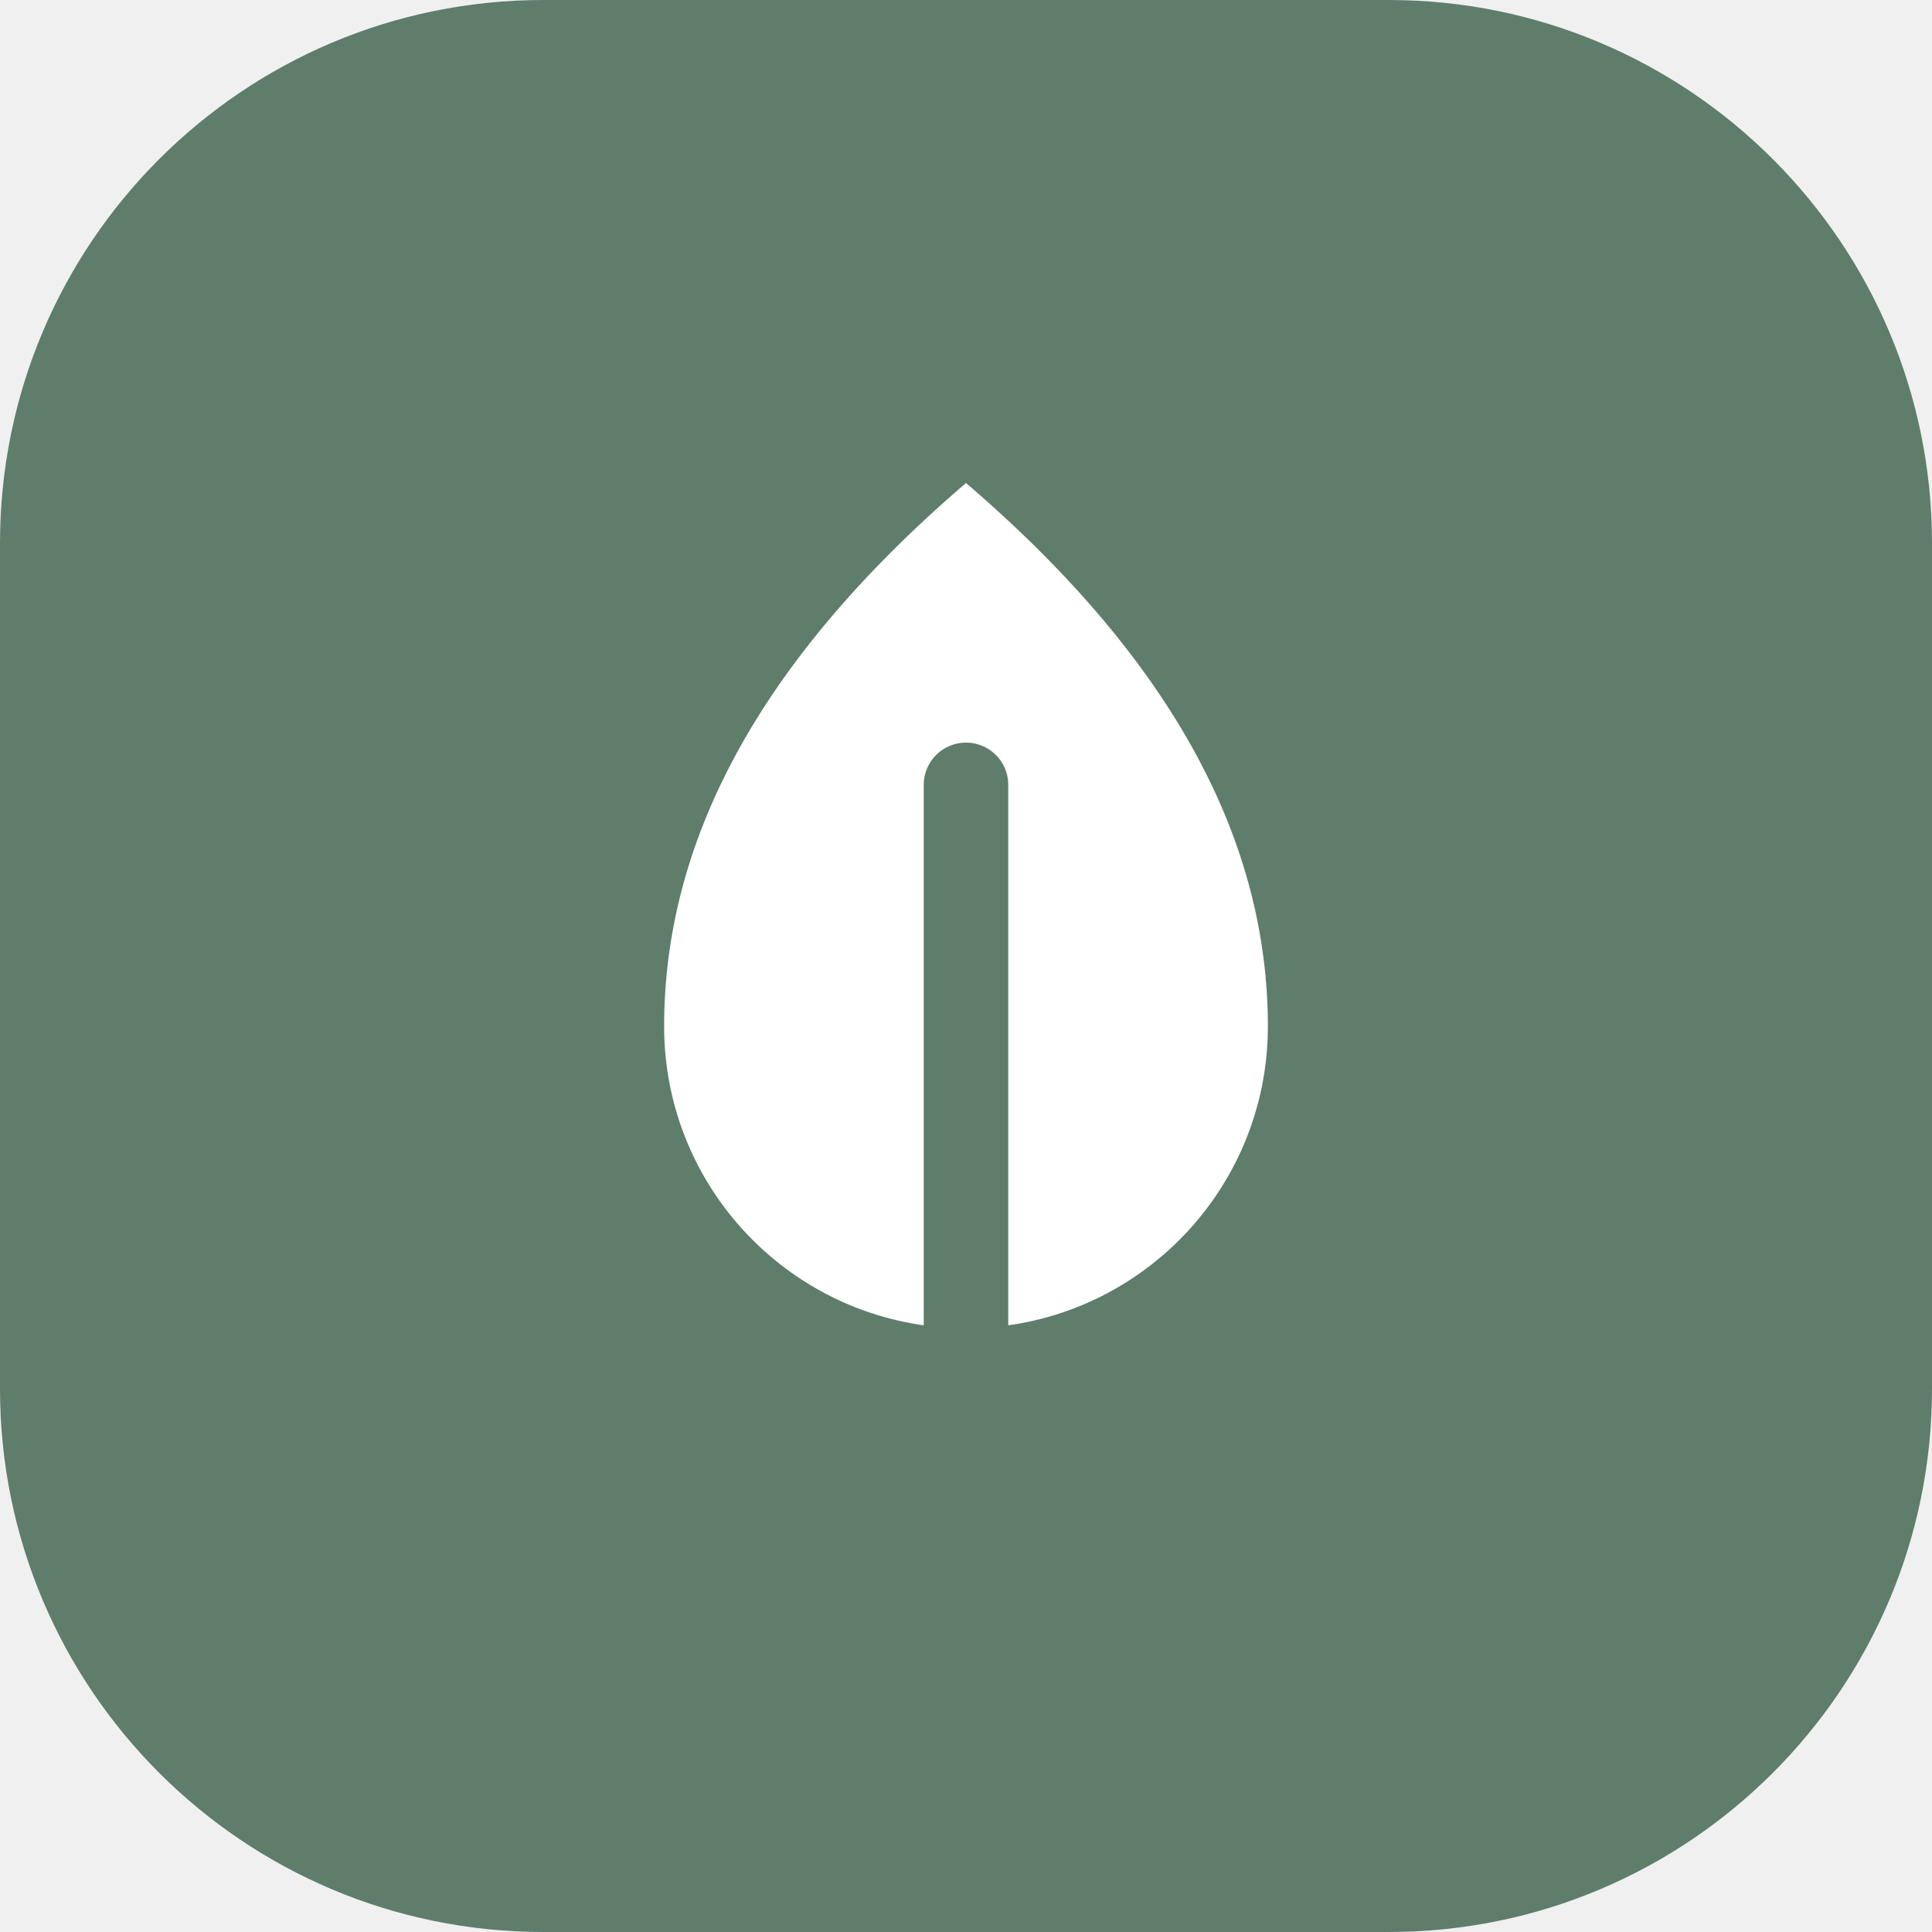
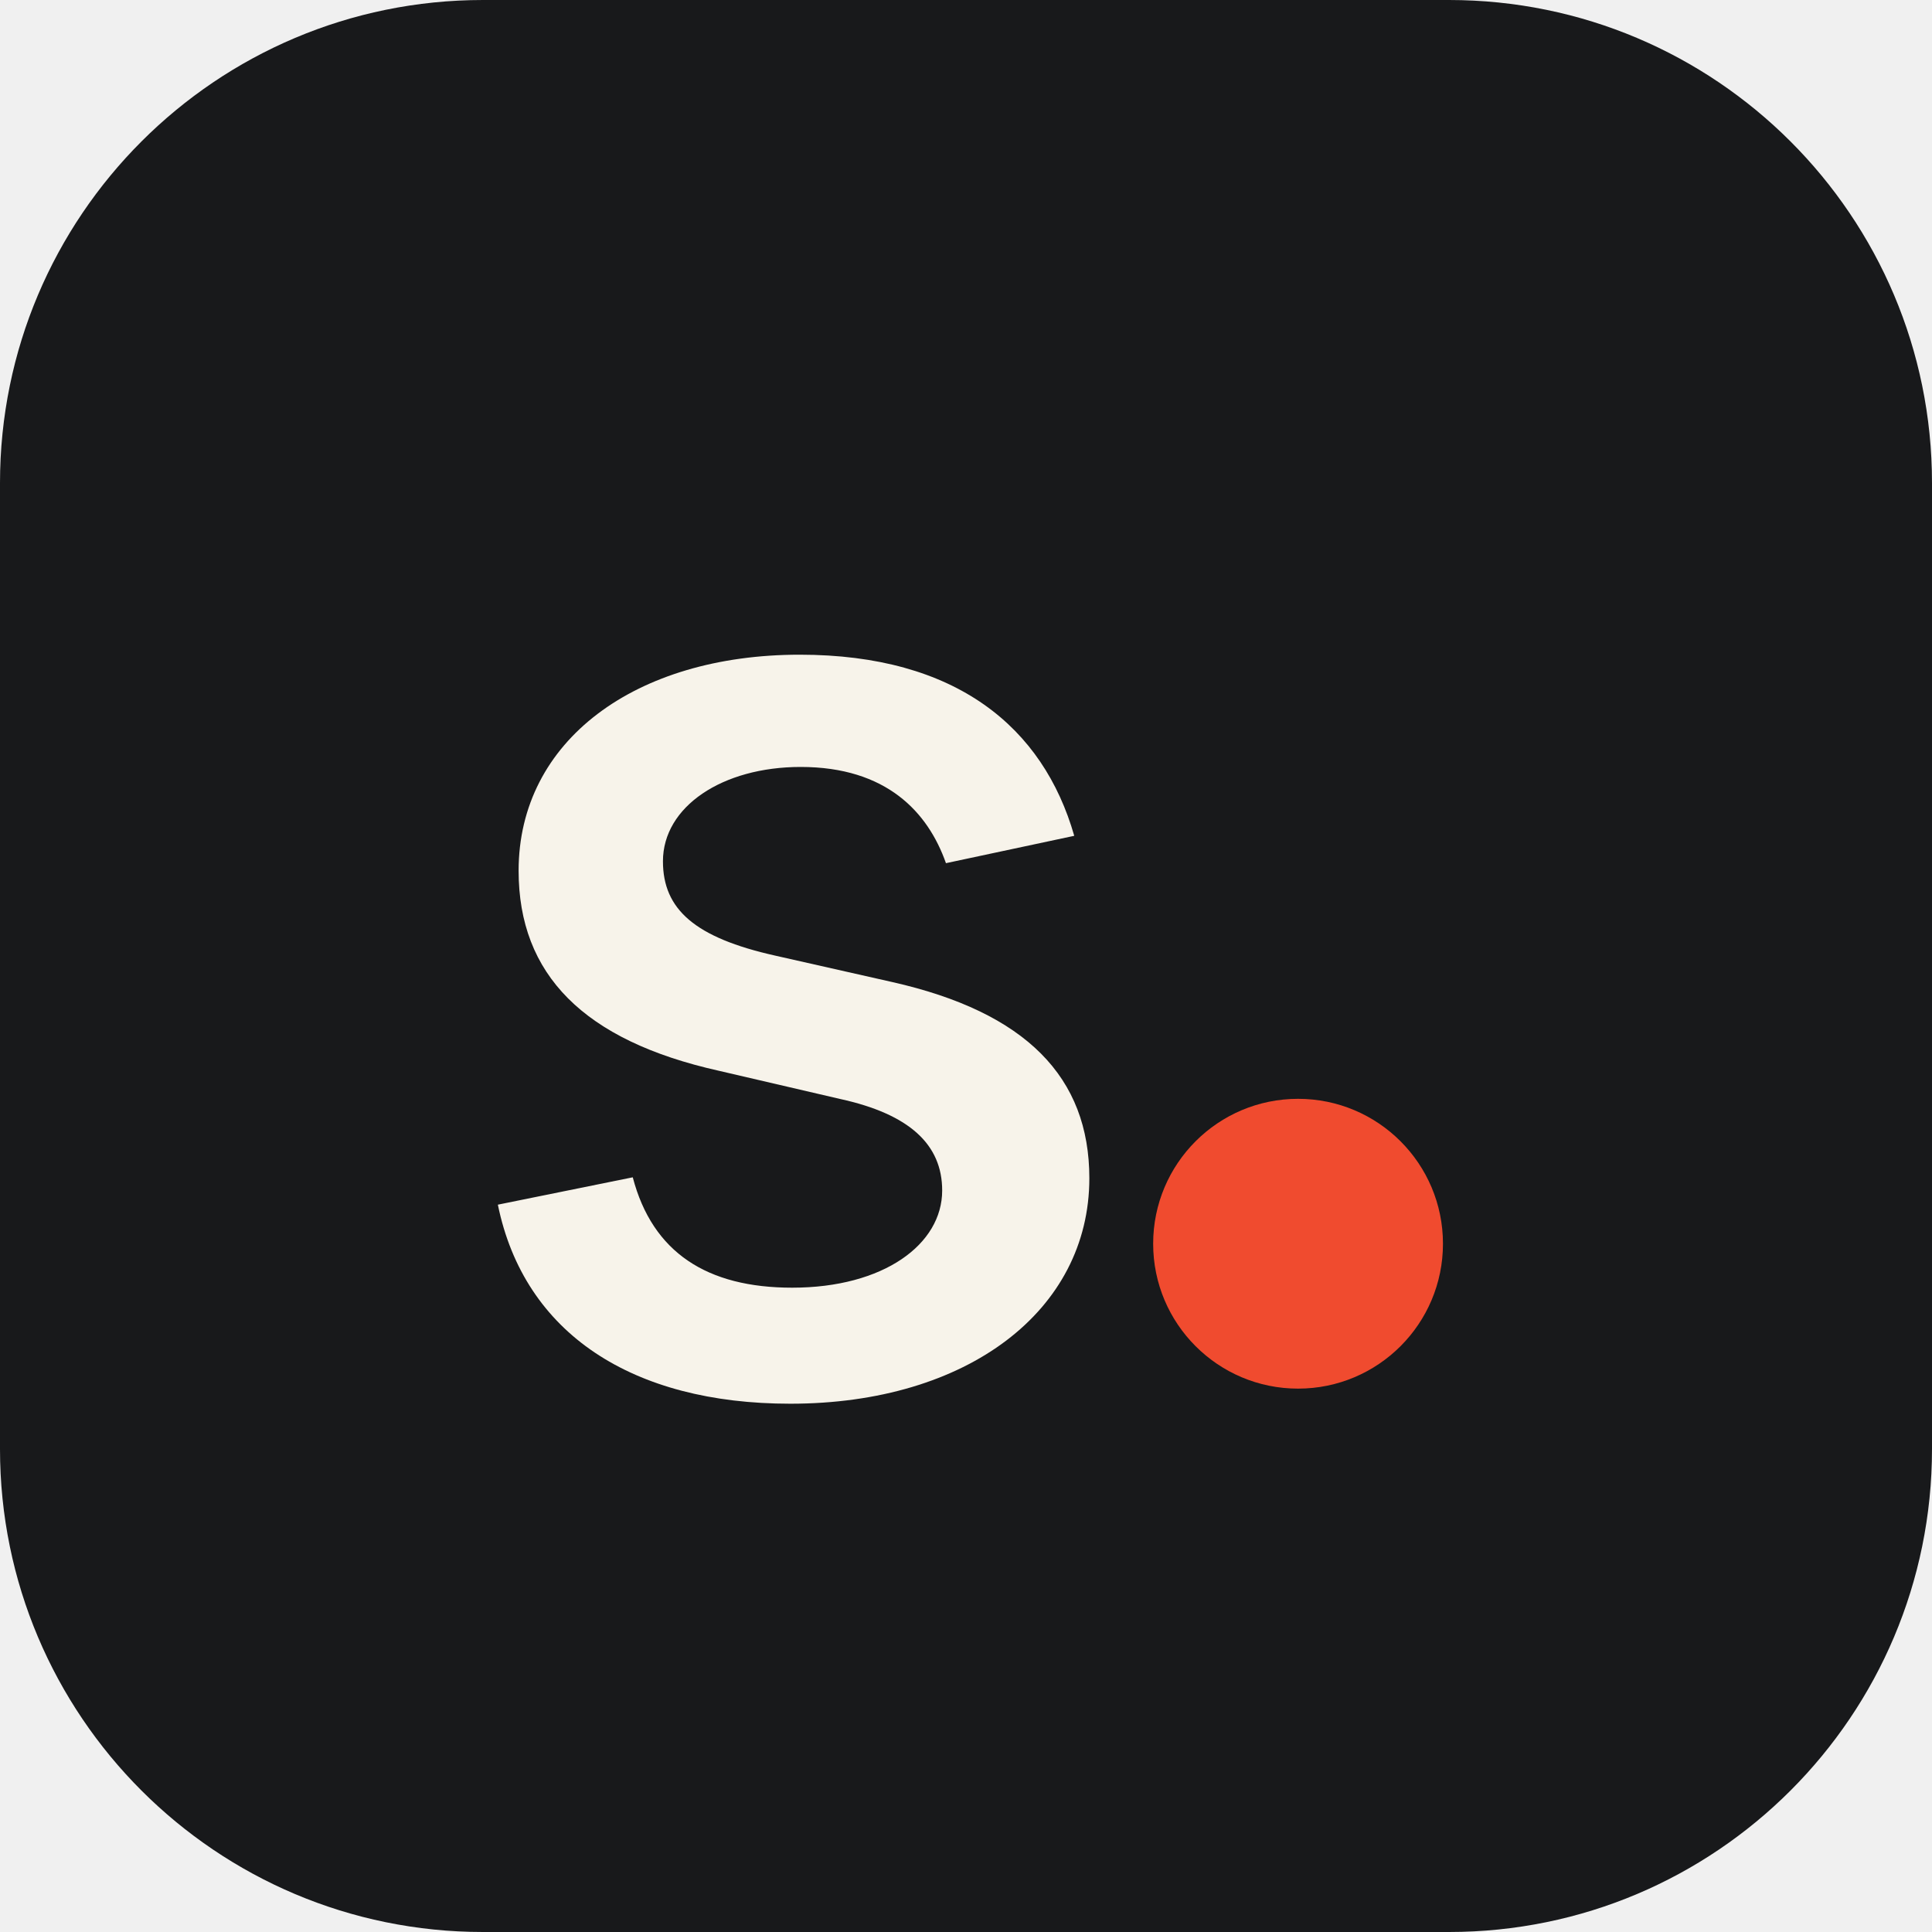
<svg xmlns="http://www.w3.org/2000/svg" viewBox="0 0 32 32">
-   <rect width="32" height="32" rx="9" fill="#5e7d6b" />
-   <path d="M16 8c3.5 3 5 6 5 9a5 5 0 0 1-10 0c0-3 1.5-6 5-9Z" fill="#fff" />
-   <path d="M16 13v11" stroke="#5e7d6b" stroke-width="1.4" stroke-linecap="round" />
+   <rect width="32" height="32" rx="8" fill="#18191B" />
+   <text x="7.2" y="23" fill="#F7F3EA" font-family="Inter, Helvetica Neue, Arial, sans-serif" font-weight="500" font-size="22" letter-spacing="-1">s</text>
+   <circle cx="21.5" cy="20.6" r="2.4" fill="#F04B2F" />
</svg>
